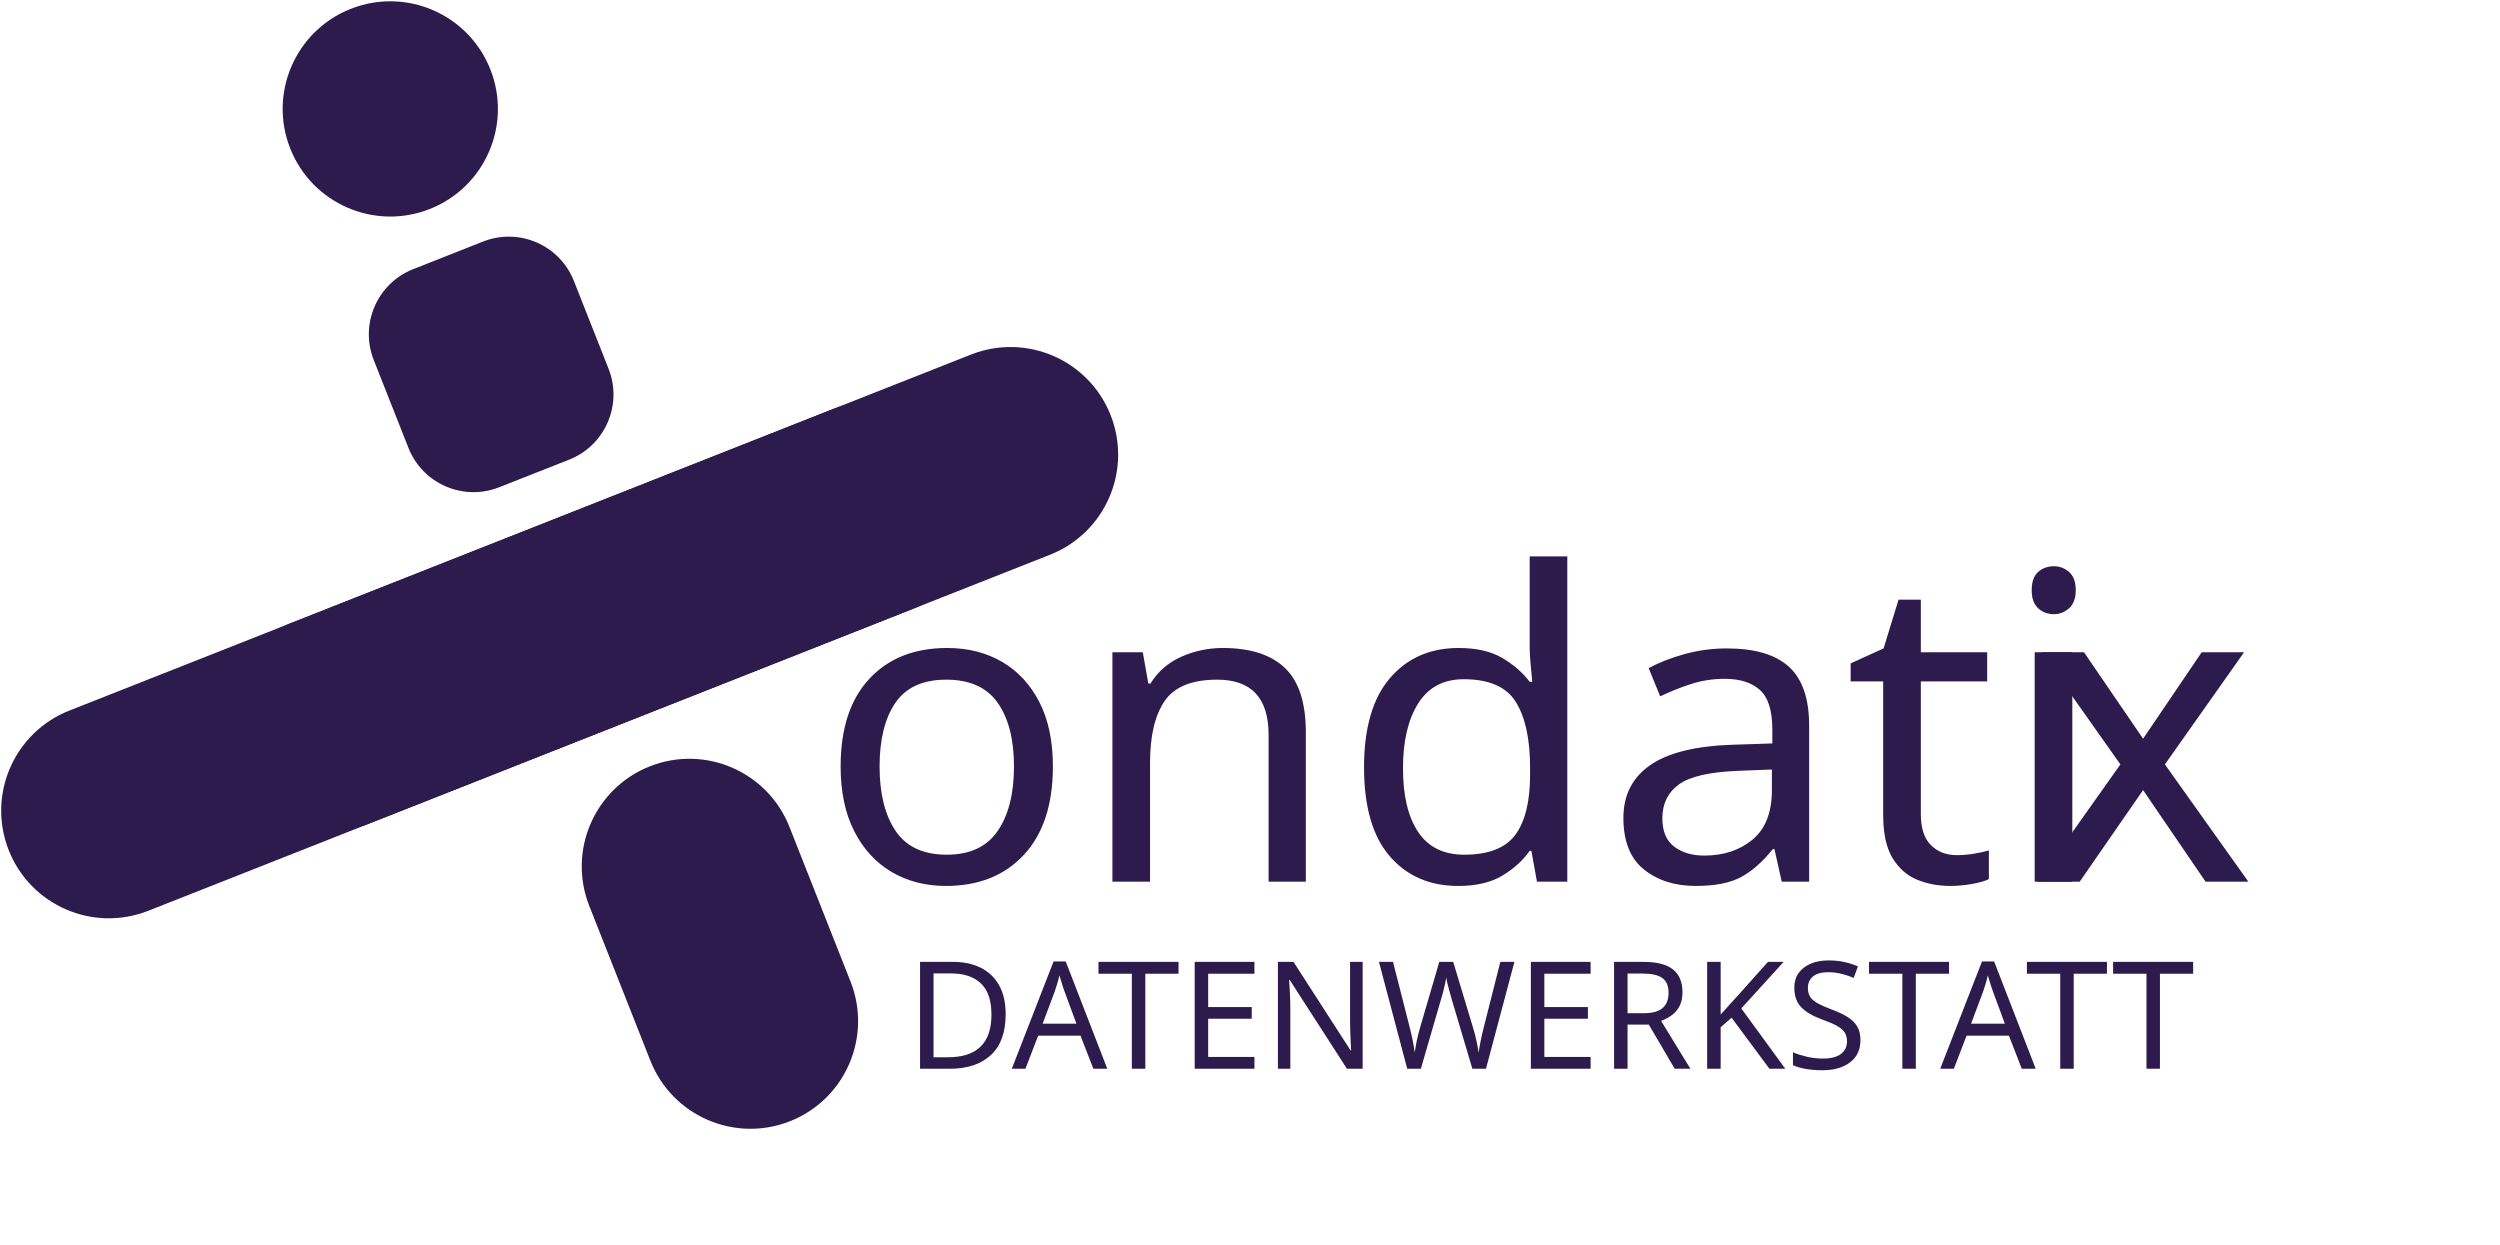
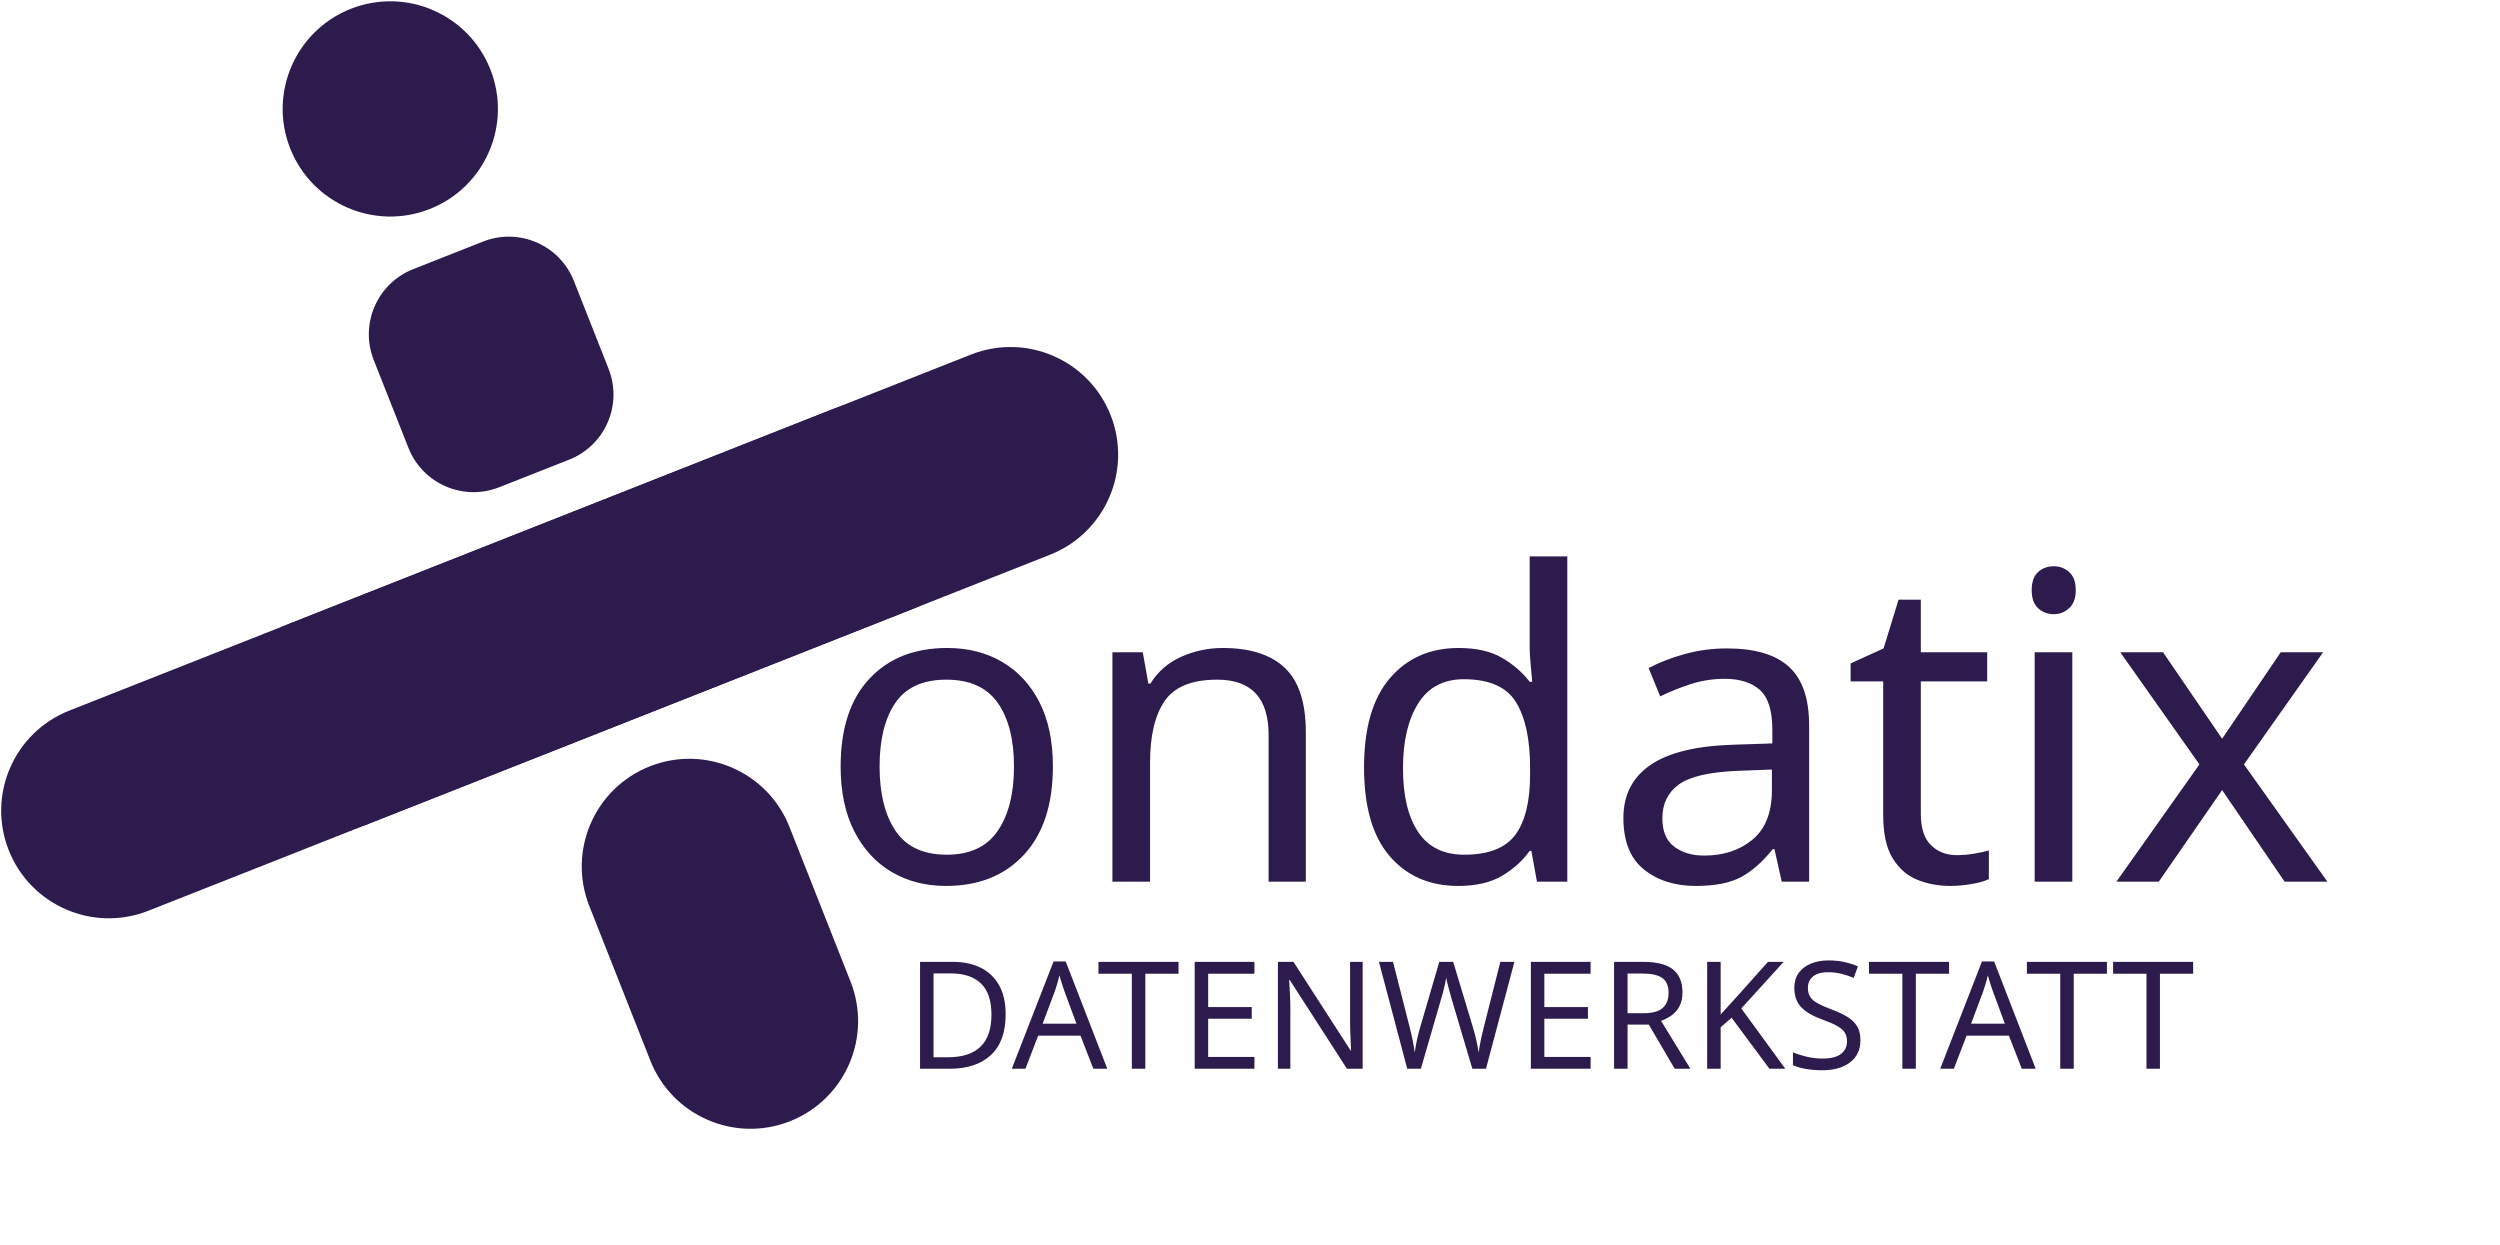
<svg xmlns="http://www.w3.org/2000/svg" width="1069" height="532" xml:space="preserve" overflow="hidden">
  <g transform="translate(-1567 -1026)">
    <path d="M1844.88 1353.68C1868.51 1344.35 1895.24 1355.95 1904.57 1379.58L1930.7 1445.75C1940.03 1469.39 1928.43 1496.11 1904.8 1505.44L1904.8 1505.44C1881.16 1514.78 1854.43 1503.18 1845.1 1479.54L1818.98 1413.38C1809.65 1389.74 1821.24 1363.01 1844.88 1353.68Z" fill="#2D1B4E" fill-rule="evenodd" />
    <path d="M1716.99 1029.78C1740.63 1020.45 1767.35 1032.04 1776.68 1055.68L1776.68 1055.68C1786.02 1079.31 1774.42 1106.04 1750.78 1115.37L1750.78 1115.37C1727.15 1124.7 1700.42 1113.11 1691.09 1089.47L1691.09 1089.47C1681.76 1065.84 1693.35 1039.11 1716.99 1029.78Z" fill="#2D1B4E" fill-rule="evenodd" />
    <path d="M1773.56 1129.29C1788.94 1123.22 1806.33 1130.76 1812.4 1146.14L1827.23 1183.7C1833.3 1199.08 1825.76 1216.47 1810.38 1222.54L1780.48 1234.34C1765.1 1240.42 1747.71 1232.87 1741.64 1217.49L1726.81 1179.94C1720.74 1164.56 1728.28 1147.17 1743.66 1141.1Z" fill="#2D1B4E" fill-rule="evenodd" />
    <path d="M1570.73 1389.54C1561.4 1365.9 1573 1339.18 1596.63 1329.85L1982.2 1177.61C2005.84 1168.28 2032.57 1179.87 2041.9 1203.51L2041.9 1203.51C2051.23 1227.15 2039.63 1253.87 2016 1263.2L1630.43 1415.44C1606.79 1424.77 1580.06 1413.18 1570.73 1389.54Z" fill="#2D1B4E" fill-rule="evenodd" />
    <path d="M1664.57 1352.49C1655.24 1328.85 1666.84 1302.13 1690.47 1292.8L1923.53 1200.78C1947.16 1191.45 1973.89 1203.04 1983.22 1226.68L1983.22 1226.68C1992.55 1250.31 1980.96 1277.04 1957.32 1286.37L1724.27 1378.39C1700.63 1387.72 1673.91 1376.12 1664.57 1352.49Z" fill="#2D1B4E" fill-rule="evenodd" />
-     <text fill="#2D1B4E" font-family="Funnel Sans,Funnel Sans_MSFontService,sans-serif" font-weight="400" font-size="183" transform="matrix(1 0 0 1 1916.39 1403)">ondati</text>
-     <text fill="#2D1B4E" font-family="Funnel Sans,Funnel Sans_MSFontService,sans-serif" font-weight="400" font-size="183" transform="matrix(1 0 0 1 2434.88 1403)">x</text>
+     <text fill="#2D1B4E" font-family="Funnel Sans,Funnel Sans_MSFontService,sans-serif" font-weight="400" font-size="183" transform="matrix(1 0 0 1 1916.39 1403)">ondatix</text>
    <text fill="#2D1B4E" font-family="Funnel Sans,Funnel Sans_MSFontService,sans-serif" font-weight="400" font-size="64" transform="matrix(1 0 0 1 1954.21 1483)">DATENWERKSTATT</text>
  </g>
</svg>
